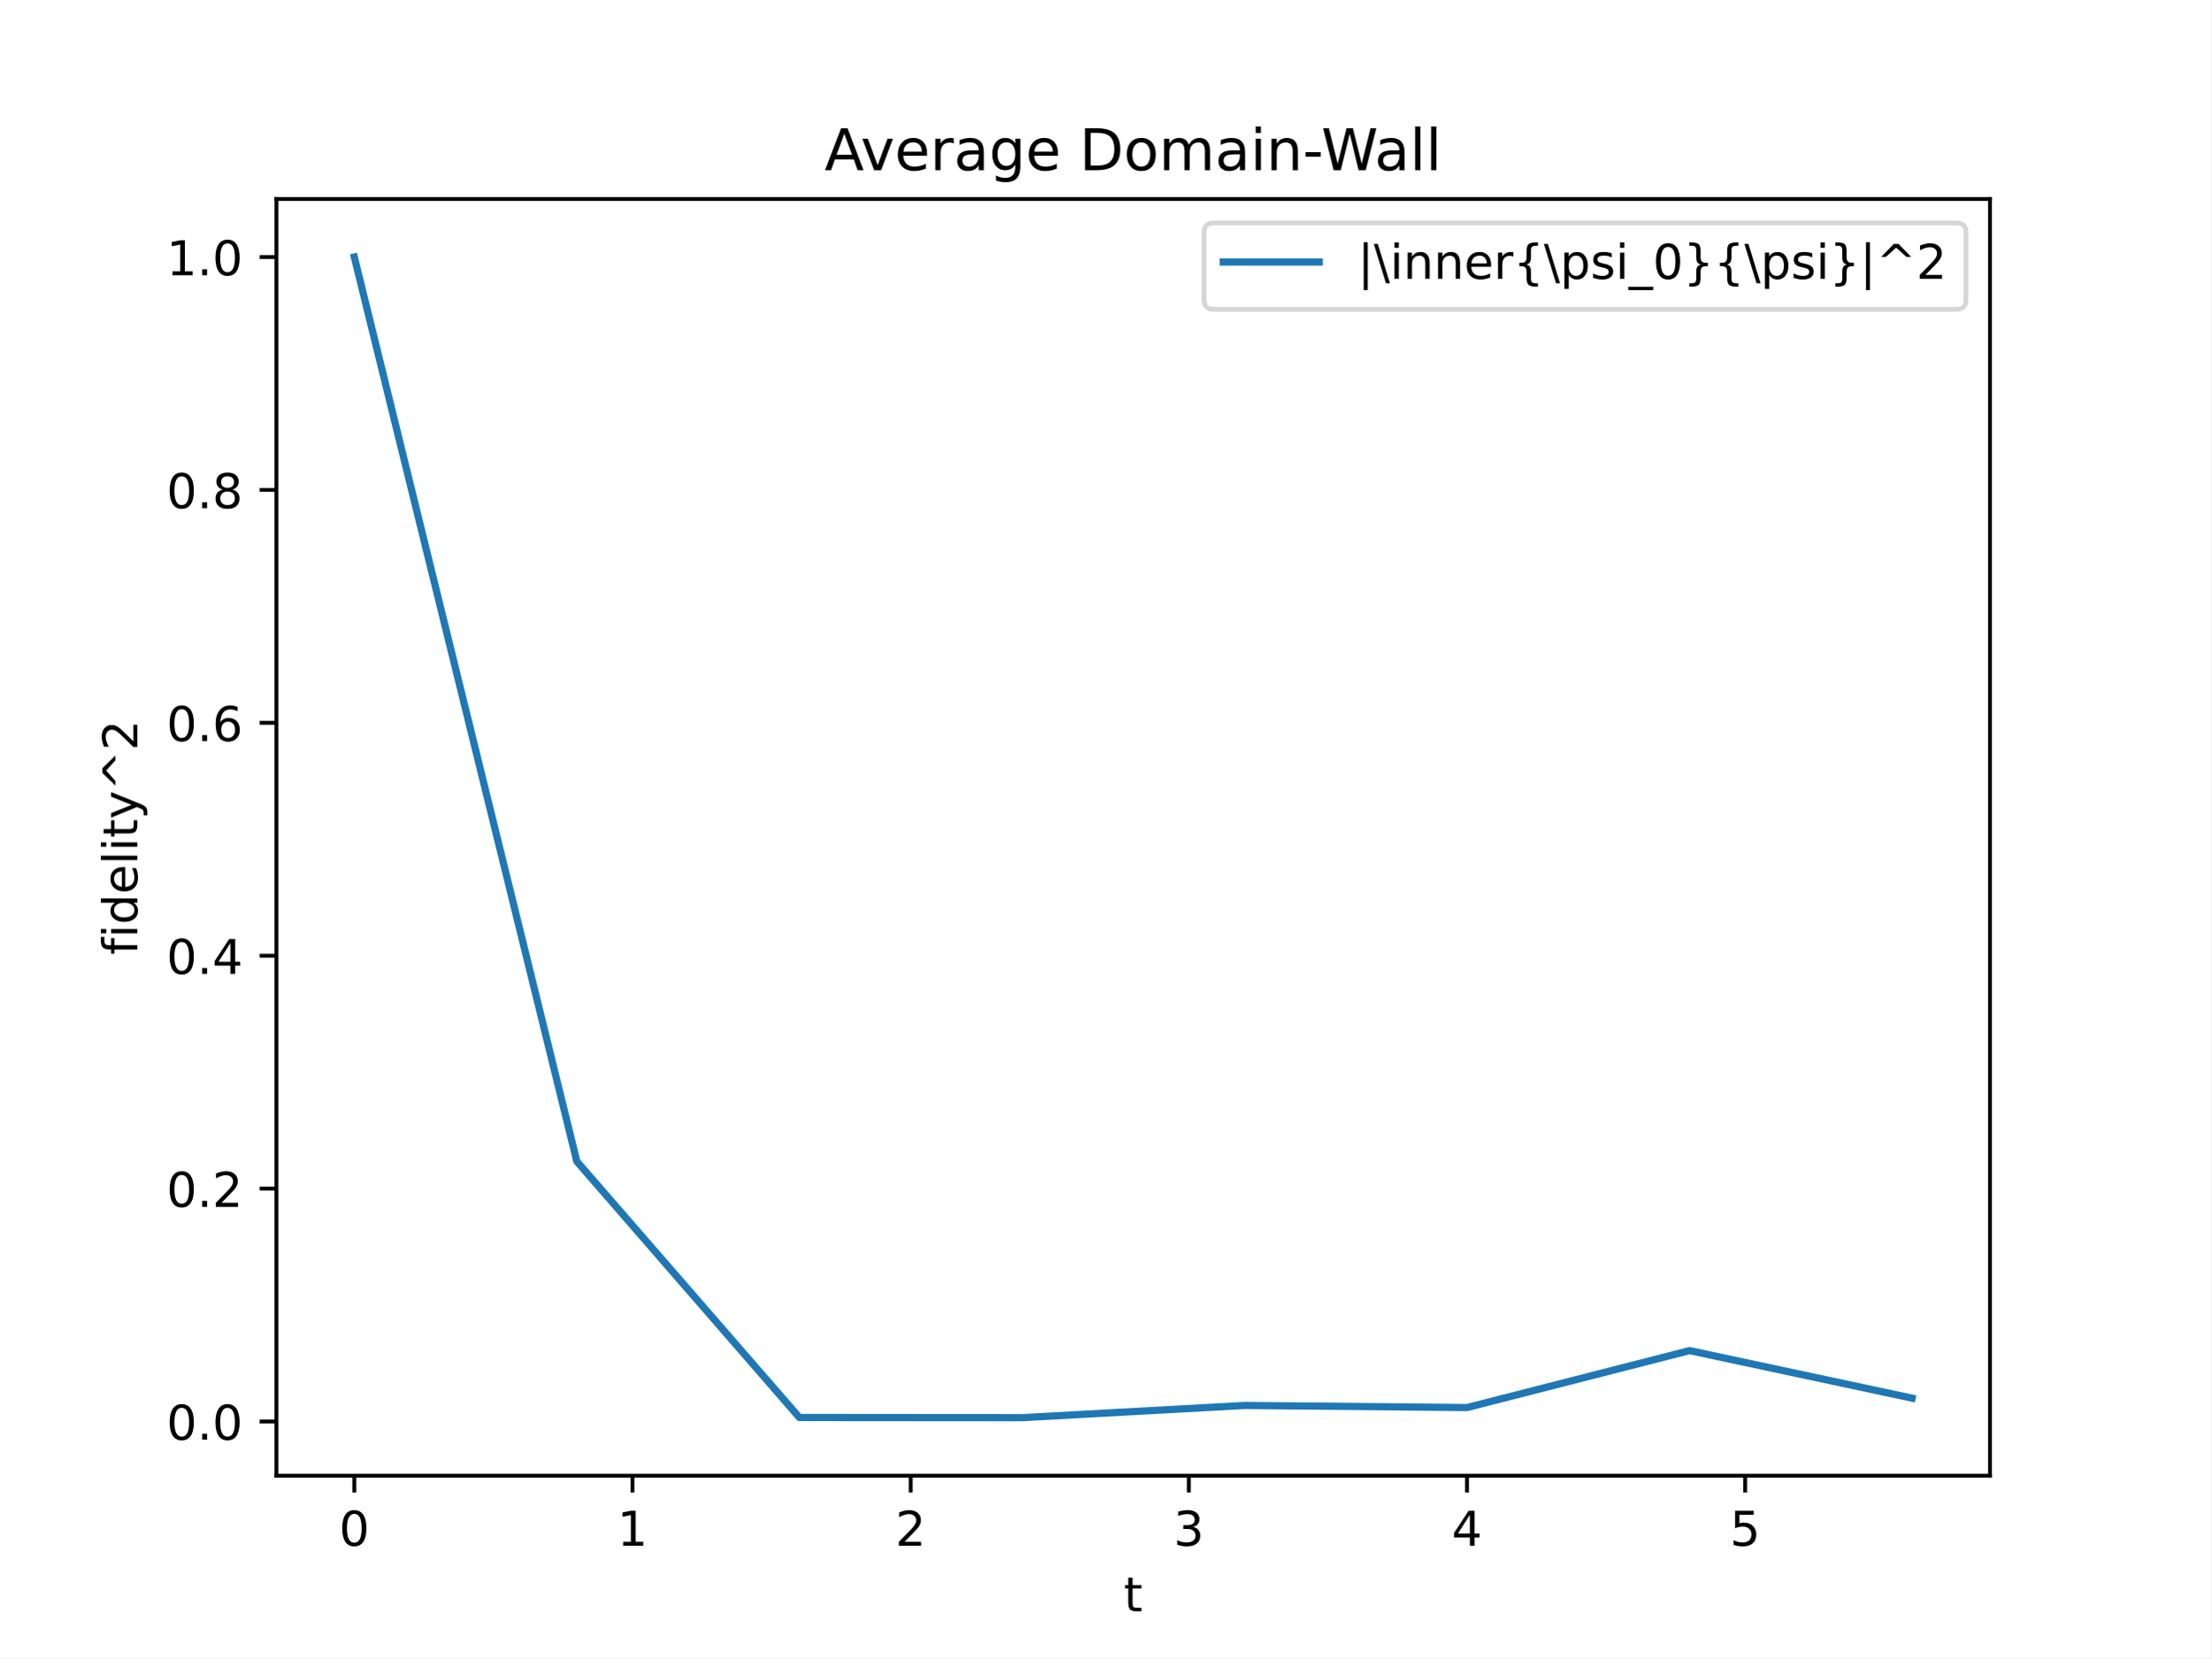
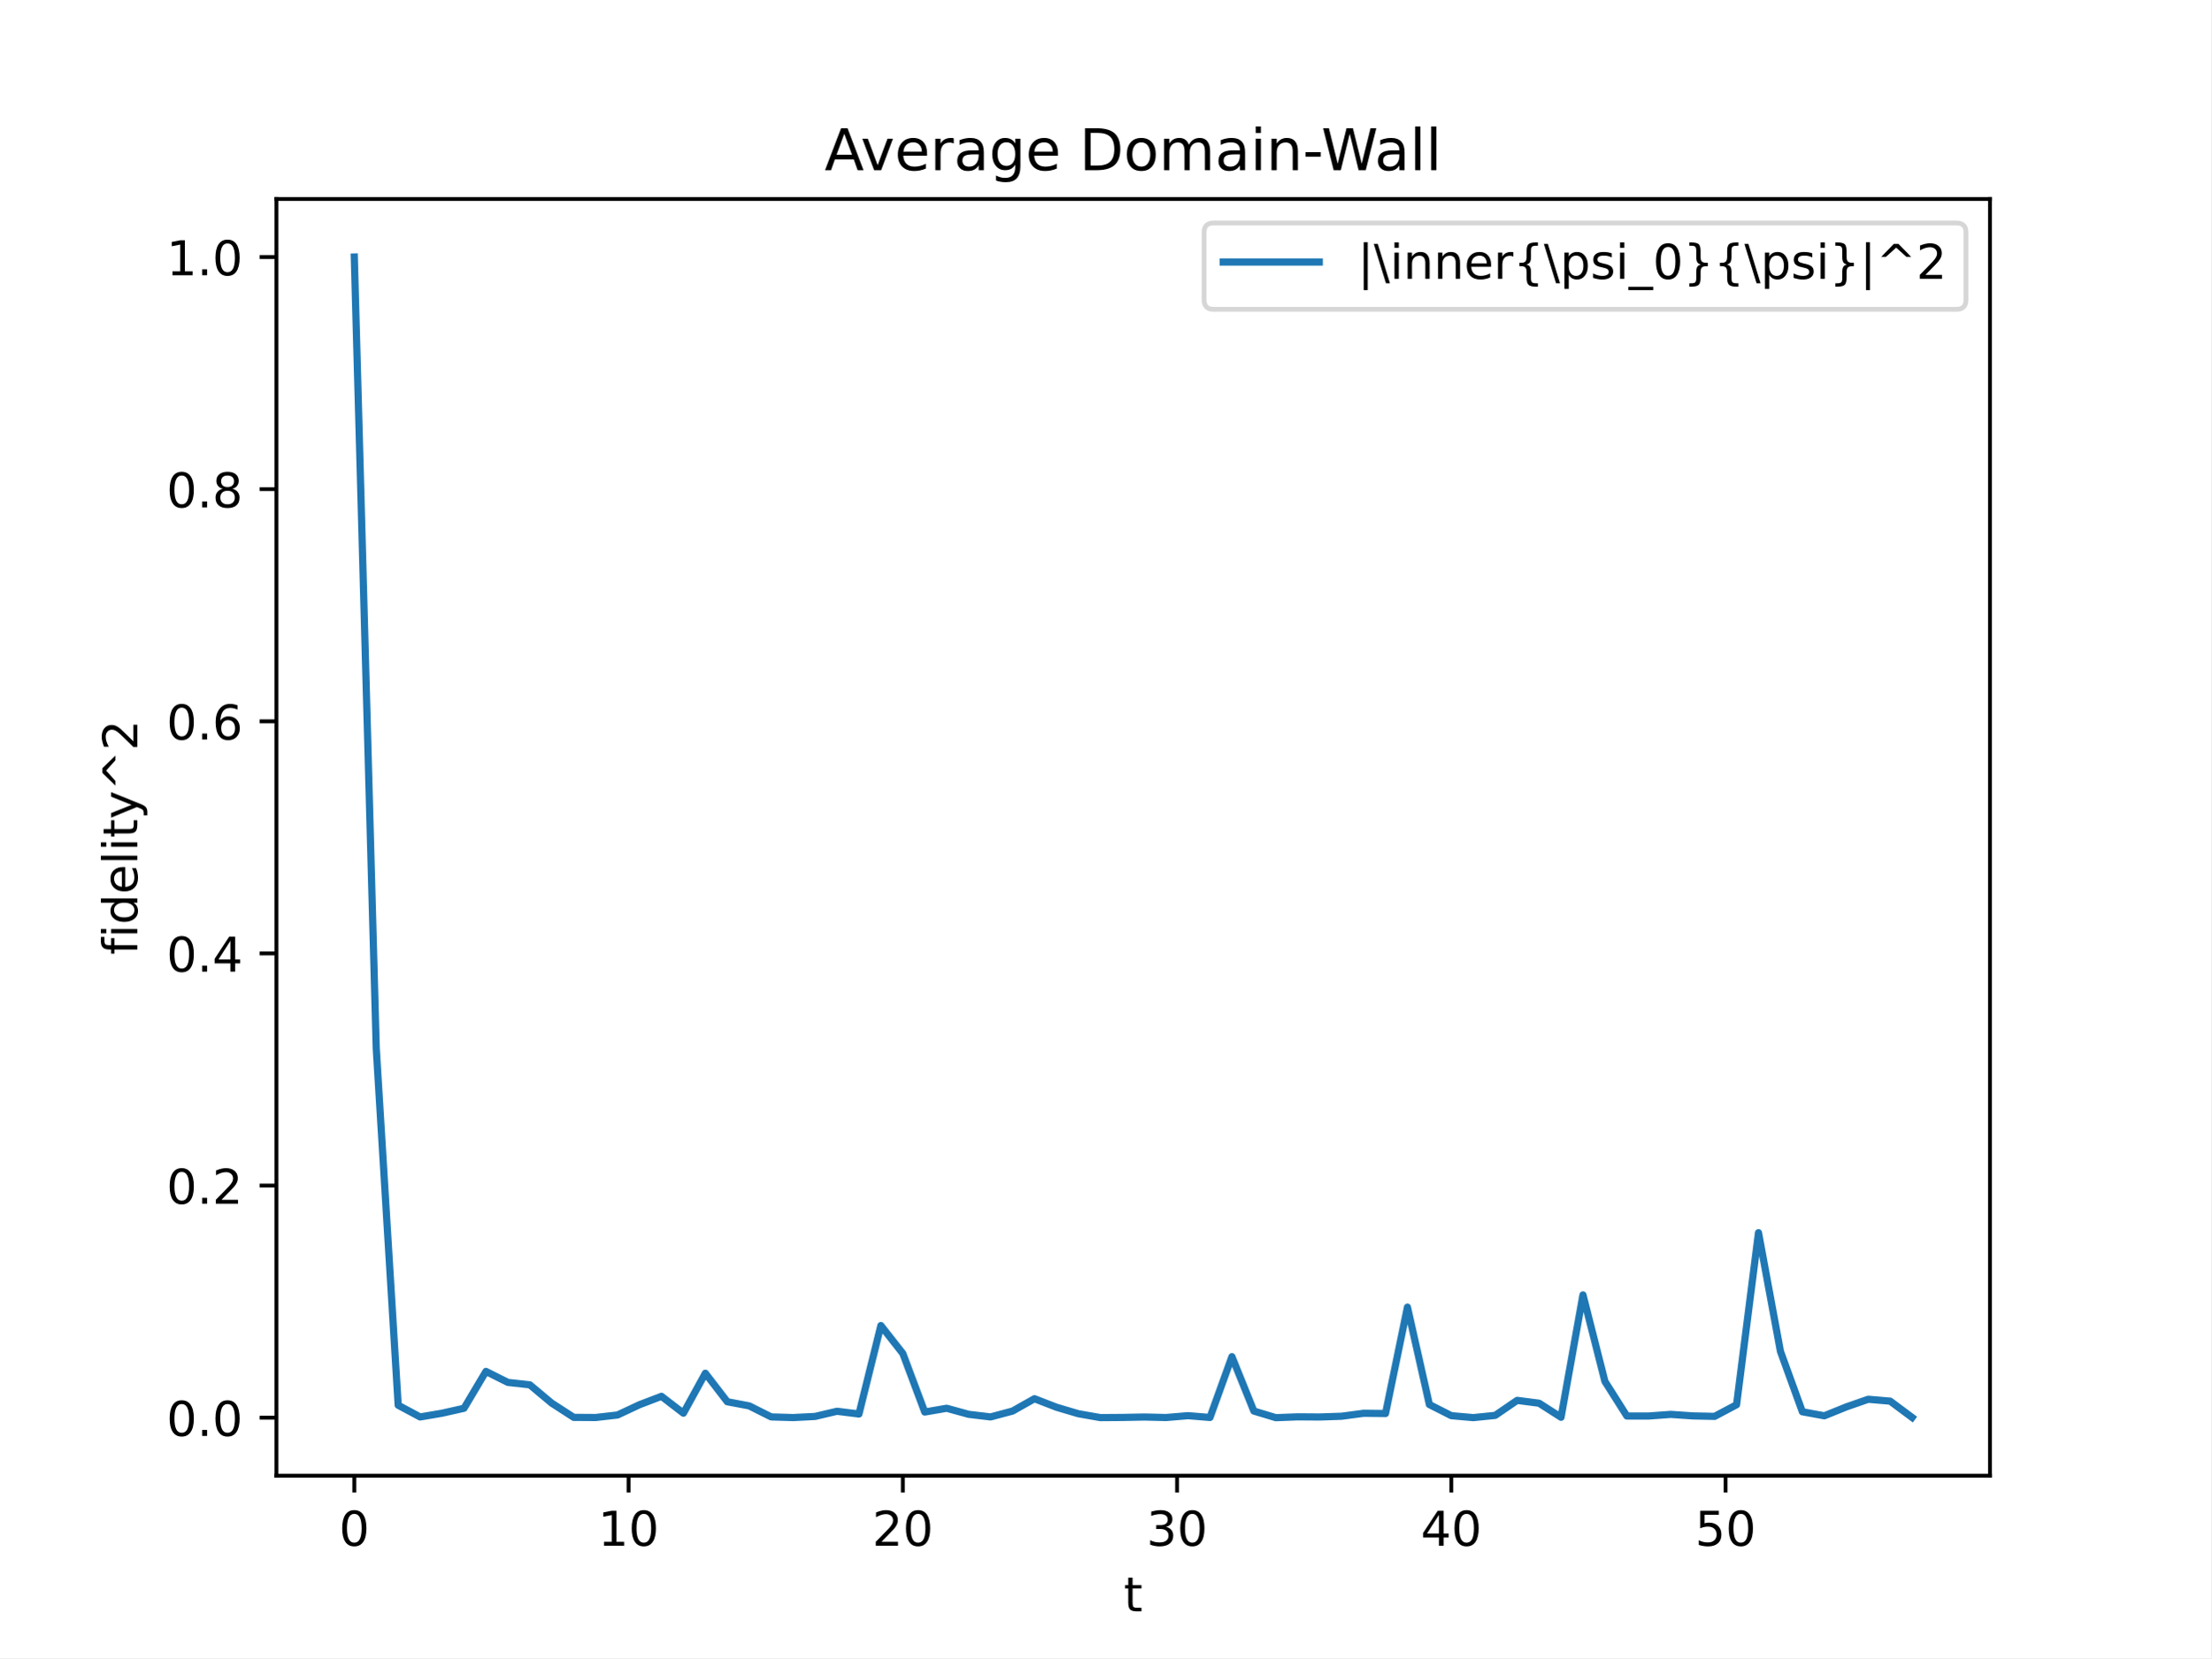
<svg xmlns="http://www.w3.org/2000/svg" xmlns:xlink="http://www.w3.org/1999/xlink" width="460.8pt" height="345.6pt" viewBox="0 0 460.8 345.6" version="1.1">
  <defs>
    <style type="text/css">*{stroke-linejoin: round; stroke-linecap: butt}</style>
  </defs>
  <g id="figure_1">
    <g id="patch_1">
      <path d="M 0 345.6  L 460.8 345.6  L 460.8 0  L 0 0  z " style="fill: #ffffff" />
    </g>
    <g id="axes_1">
      <g id="patch_2">
        <path d="M 57.6 307.584  L 414.72 307.584  L 414.72 41.472  L 57.6 41.472  z " style="fill: #ffffff" />
      </g>
      <g id="matplotlib.axis_1">
        <g id="xtick_1">
          <g id="line2d_1">
            <defs>
-               <path id="m149ebcebcb" d="M 0 0  L 0 3.5  " style="stroke: #000000; stroke-width: 0.8" />
-             </defs>
-             <g>
-               <use xlink:href="#m149ebcebcb" x="73.833" y="307.584" style="stroke: #000000; stroke-width: 0.8" />
+               <path id="m9d09186826" d="M 0 0  L 0 3.5  " style="stroke: #000000; stroke-width: 0.8" />
+             </defs>
+             <g>
+               <use xlink:href="#m9d09186826" x="73.833" y="307.584" style="stroke: #000000; stroke-width: 0.8" />
            </g>
          </g>
          <g id="text_1">
            <g transform="translate(70.65148 322.1824) scale(0.1 -0.1)">
              <defs>
                <path id="DejaVuSans-30" d="M 2034 4250  Q 1547 4250 1301 3770  Q 1056 3291 1056 2328  Q 1056 1369 1301 889  Q 1547 409 2034 409  Q 2525 409 2770 889  Q 3016 1369 3016 2328  Q 3016 3291 2770 3770  Q 2525 4250 2034 4250  z M 2034 4750  Q 2819 4750 3233 4129  Q 3647 3509 3647 2328  Q 3647 1150 3233 529  Q 2819 -91 2034 -91  Q 1250 -91 836 529  Q 422 1150 422 2328  Q 422 3509 836 4129  Q 1250 4750 2034 4750  z " transform="scale(0.015625)" />
              </defs>
              <use xlink:href="#DejaVuSans-30" />
            </g>
          </g>
        </g>
        <g id="xtick_2">
          <g id="line2d_2">
            <g>
-               <use xlink:href="#m149ebcebcb" x="131.807" y="307.584" style="stroke: #000000; stroke-width: 0.8" />
+               <use xlink:href="#m9d09186826" x="130.99" y="307.584" style="stroke: #000000; stroke-width: 0.8" />
            </g>
          </g>
          <g id="text_2">
-             <g transform="translate(128.6255 322.1824) scale(0.1 -0.1)">
+             <g transform="translate(124.6277 322.1824) scale(0.1 -0.1)">
              <defs>
                <path id="DejaVuSans-31" d="M 794 531  L 1825 531  L 1825 4091  L 703 3866  L 703 4441  L 1819 4666  L 2450 4666  L 2450 531  L 3481 531  L 3481 0  L 794 0  L 794 531  z " transform="scale(0.015625)" />
              </defs>
              <use xlink:href="#DejaVuSans-31" />
+               <use xlink:href="#DejaVuSans-30" x="63.623" />
            </g>
          </g>
        </g>
        <g id="xtick_3">
          <g id="line2d_3">
            <g>
-               <use xlink:href="#m149ebcebcb" x="189.781" y="307.584" style="stroke: #000000; stroke-width: 0.8" />
+               <use xlink:href="#m9d09186826" x="188.148" y="307.584" style="stroke: #000000; stroke-width: 0.8" />
            </g>
          </g>
          <g id="text_3">
-             <g transform="translate(186.5995 322.1824) scale(0.1 -0.1)">
+             <g transform="translate(181.7852 322.1824) scale(0.1 -0.1)">
              <defs>
                <path id="DejaVuSans-32" d="M 1228 531  L 3431 531  L 3431 0  L 469 0  L 469 531  Q 828 903 1448 1529  Q 2069 2156 2228 2338  Q 2531 2678 2651 2914  Q 2772 3150 2772 3378  Q 2772 3750 2511 3984  Q 2250 4219 1831 4219  Q 1534 4219 1204 4116  Q 875 4013 500 3803  L 500 4441  Q 881 4594 1212 4672  Q 1544 4750 1819 4750  Q 2544 4750 2975 4387  Q 3406 4025 3406 3419  Q 3406 3131 3298 2873  Q 3191 2616 2906 2266  Q 2828 2175 2409 1742  Q 1991 1309 1228 531  z " transform="scale(0.015625)" />
              </defs>
              <use xlink:href="#DejaVuSans-32" />
+               <use xlink:href="#DejaVuSans-30" x="63.623" />
            </g>
          </g>
        </g>
        <g id="xtick_4">
          <g id="line2d_4">
            <g>
-               <use xlink:href="#m149ebcebcb" x="247.755" y="307.584" style="stroke: #000000; stroke-width: 0.8" />
+               <use xlink:href="#m9d09186826" x="245.305" y="307.584" style="stroke: #000000; stroke-width: 0.8" />
            </g>
          </g>
          <g id="text_4">
-             <g transform="translate(244.5736 322.1824) scale(0.1 -0.1)">
+             <g transform="translate(238.9427 322.1824) scale(0.1 -0.1)">
              <defs>
                <path id="DejaVuSans-33" d="M 2597 2516  Q 3050 2419 3304 2112  Q 3559 1806 3559 1356  Q 3559 666 3084 287  Q 2609 -91 1734 -91  Q 1441 -91 1130 -33  Q 819 25 488 141  L 488 750  Q 750 597 1062 519  Q 1375 441 1716 441  Q 2309 441 2620 675  Q 2931 909 2931 1356  Q 2931 1769 2642 2001  Q 2353 2234 1838 2234  L 1294 2234  L 1294 2753  L 1863 2753  Q 2328 2753 2575 2939  Q 2822 3125 2822 3475  Q 2822 3834 2567 4026  Q 2313 4219 1838 4219  Q 1578 4219 1281 4162  Q 984 4106 628 3988  L 628 4550  Q 988 4650 1302 4700  Q 1616 4750 1894 4750  Q 2613 4750 3031 4423  Q 3450 4097 3450 3541  Q 3450 3153 3228 2886  Q 3006 2619 2597 2516  z " transform="scale(0.015625)" />
              </defs>
              <use xlink:href="#DejaVuSans-33" />
+               <use xlink:href="#DejaVuSans-30" x="63.623" />
            </g>
          </g>
        </g>
        <g id="xtick_5">
          <g id="line2d_5">
            <g>
-               <use xlink:href="#m149ebcebcb" x="305.729" y="307.584" style="stroke: #000000; stroke-width: 0.8" />
+               <use xlink:href="#m9d09186826" x="302.463" y="307.584" style="stroke: #000000; stroke-width: 0.8" />
            </g>
          </g>
          <g id="text_5">
-             <g transform="translate(302.5476 322.1824) scale(0.1 -0.1)">
+             <g transform="translate(296.1002 322.1824) scale(0.1 -0.1)">
              <defs>
                <path id="DejaVuSans-34" d="M 2419 4116  L 825 1625  L 2419 1625  L 2419 4116  z M 2253 4666  L 3047 4666  L 3047 1625  L 3713 1625  L 3713 1100  L 3047 1100  L 3047 0  L 2419 0  L 2419 1100  L 313 1100  L 313 1709  L 2253 4666  z " transform="scale(0.015625)" />
              </defs>
              <use xlink:href="#DejaVuSans-34" />
+               <use xlink:href="#DejaVuSans-30" x="63.623" />
            </g>
          </g>
        </g>
        <g id="xtick_6">
          <g id="line2d_6">
            <g>
-               <use xlink:href="#m149ebcebcb" x="363.703" y="307.584" style="stroke: #000000; stroke-width: 0.8" />
+               <use xlink:href="#m9d09186826" x="359.62" y="307.584" style="stroke: #000000; stroke-width: 0.8" />
            </g>
          </g>
          <g id="text_6">
-             <g transform="translate(360.5216 322.1824) scale(0.1 -0.1)">
+             <g transform="translate(353.2577 322.1824) scale(0.1 -0.1)">
              <defs>
                <path id="DejaVuSans-35" d="M 691 4666  L 3169 4666  L 3169 4134  L 1269 4134  L 1269 2991  Q 1406 3038 1543 3061  Q 1681 3084 1819 3084  Q 2600 3084 3056 2656  Q 3513 2228 3513 1497  Q 3513 744 3044 326  Q 2575 -91 1722 -91  Q 1428 -91 1123 -41  Q 819 9 494 109  L 494 744  Q 775 591 1075 516  Q 1375 441 1709 441  Q 2250 441 2565 725  Q 2881 1009 2881 1497  Q 2881 1984 2565 2268  Q 2250 2553 1709 2553  Q 1456 2553 1204 2497  Q 953 2441 691 2322  L 691 4666  z " transform="scale(0.015625)" />
              </defs>
              <use xlink:href="#DejaVuSans-35" />
+               <use xlink:href="#DejaVuSans-30" x="63.623" />
            </g>
          </g>
        </g>
        <g id="text_7">
          <g transform="translate(234.1998 335.8606) scale(0.1 -0.1)">
            <defs>
              <path id="DejaVuSans-74" d="M 1172 4494  L 1172 3500  L 2356 3500  L 2356 3053  L 1172 3053  L 1172 1153  Q 1172 725 1289 603  Q 1406 481 1766 481  L 2356 481  L 2356 0  L 1766 0  Q 1100 0 847 248  Q 594 497 594 1153  L 594 3053  L 172 3053  L 172 3500  L 594 3500  L 594 4494  L 1172 4494  z " transform="scale(0.015625)" />
            </defs>
            <use xlink:href="#DejaVuSans-74" />
          </g>
        </g>
      </g>
      <g id="matplotlib.axis_2">
        <g id="ytick_1">
          <g id="line2d_7">
            <defs>
-               <path id="mae780afd58" d="M 0 0  L -3.5 0  " style="stroke: #000000; stroke-width: 0.8" />
-             </defs>
-             <g>
-               <use xlink:href="#mae780afd58" x="57.6" y="296.288" style="stroke: #000000; stroke-width: 0.8" />
+               <path id="mce05350d0e" d="M 0 0  L -3.5 0  " style="stroke: #000000; stroke-width: 0.8" />
+             </defs>
+             <g>
+               <use xlink:href="#mce05350d0e" x="57.6" y="295.489" style="stroke: #000000; stroke-width: 0.8" />
            </g>
          </g>
          <g id="text_8">
-             <g transform="translate(34.69687 300.0868) scale(0.1 -0.1)">
+             <g transform="translate(34.69687 299.2887) scale(0.1 -0.1)">
              <defs>
                <path id="DejaVuSans-2e" d="M 684 794  L 1344 794  L 1344 0  L 684 0  L 684 794  z " transform="scale(0.015625)" />
              </defs>
              <use xlink:href="#DejaVuSans-30" />
              <use xlink:href="#DejaVuSans-2e" x="63.623" />
              <use xlink:href="#DejaVuSans-30" x="95.41" />
            </g>
          </g>
        </g>
        <g id="ytick_2">
          <g id="line2d_8">
            <g>
-               <use xlink:href="#mae780afd58" x="57.6" y="247.744" style="stroke: #000000; stroke-width: 0.8" />
+               <use xlink:href="#mce05350d0e" x="57.6" y="247.105" style="stroke: #000000; stroke-width: 0.8" />
            </g>
          </g>
          <g id="text_9">
-             <g transform="translate(34.69687 251.5429) scale(0.1 -0.1)">
+             <g transform="translate(34.69687 250.9044) scale(0.1 -0.1)">
              <use xlink:href="#DejaVuSans-30" />
              <use xlink:href="#DejaVuSans-2e" x="63.623" />
              <use xlink:href="#DejaVuSans-32" x="95.41" />
            </g>
          </g>
        </g>
        <g id="ytick_3">
          <g id="line2d_9">
            <g>
-               <use xlink:href="#mae780afd58" x="57.6" y="199.2" style="stroke: #000000; stroke-width: 0.8" />
+               <use xlink:href="#mce05350d0e" x="57.6" y="198.721" style="stroke: #000000; stroke-width: 0.8" />
            </g>
          </g>
          <g id="text_10">
-             <g transform="translate(34.69687 202.999) scale(0.1 -0.1)">
+             <g transform="translate(34.69687 202.5201) scale(0.1 -0.1)">
              <use xlink:href="#DejaVuSans-30" />
              <use xlink:href="#DejaVuSans-2e" x="63.623" />
              <use xlink:href="#DejaVuSans-34" x="95.41" />
            </g>
          </g>
        </g>
        <g id="ytick_4">
          <g id="line2d_10">
            <g>
-               <use xlink:href="#mae780afd58" x="57.6" y="150.656" style="stroke: #000000; stroke-width: 0.8" />
+               <use xlink:href="#mce05350d0e" x="57.6" y="150.337" style="stroke: #000000; stroke-width: 0.8" />
            </g>
          </g>
          <g id="text_11">
-             <g transform="translate(34.69687 154.455) scale(0.1 -0.1)">
+             <g transform="translate(34.69687 154.1358) scale(0.1 -0.1)">
              <defs>
                <path id="DejaVuSans-36" d="M 2113 2584  Q 1688 2584 1439 2293  Q 1191 2003 1191 1497  Q 1191 994 1439 701  Q 1688 409 2113 409  Q 2538 409 2786 701  Q 3034 994 3034 1497  Q 3034 2003 2786 2293  Q 2538 2584 2113 2584  z M 3366 4563  L 3366 3988  Q 3128 4100 2886 4159  Q 2644 4219 2406 4219  Q 1781 4219 1451 3797  Q 1122 3375 1075 2522  Q 1259 2794 1537 2939  Q 1816 3084 2150 3084  Q 2853 3084 3261 2657  Q 3669 2231 3669 1497  Q 3669 778 3244 343  Q 2819 -91 2113 -91  Q 1303 -91 875 529  Q 447 1150 447 2328  Q 447 3434 972 4092  Q 1497 4750 2381 4750  Q 2619 4750 2861 4703  Q 3103 4656 3366 4563  z " transform="scale(0.015625)" />
              </defs>
              <use xlink:href="#DejaVuSans-30" />
              <use xlink:href="#DejaVuSans-2e" x="63.623" />
              <use xlink:href="#DejaVuSans-36" x="95.41" />
            </g>
          </g>
        </g>
        <g id="ytick_5">
          <g id="line2d_11">
            <g>
-               <use xlink:href="#mae780afd58" x="57.6" y="102.112" style="stroke: #000000; stroke-width: 0.8" />
+               <use xlink:href="#mce05350d0e" x="57.6" y="101.952" style="stroke: #000000; stroke-width: 0.8" />
            </g>
          </g>
          <g id="text_12">
-             <g transform="translate(34.69687 105.9111) scale(0.1 -0.1)">
+             <g transform="translate(34.69687 105.7515) scale(0.1 -0.1)">
              <defs>
                <path id="DejaVuSans-38" d="M 2034 2216  Q 1584 2216 1326 1975  Q 1069 1734 1069 1313  Q 1069 891 1326 650  Q 1584 409 2034 409  Q 2484 409 2743 651  Q 3003 894 3003 1313  Q 3003 1734 2745 1975  Q 2488 2216 2034 2216  z M 1403 2484  Q 997 2584 770 2862  Q 544 3141 544 3541  Q 544 4100 942 4425  Q 1341 4750 2034 4750  Q 2731 4750 3128 4425  Q 3525 4100 3525 3541  Q 3525 3141 3298 2862  Q 3072 2584 2669 2484  Q 3125 2378 3379 2068  Q 3634 1759 3634 1313  Q 3634 634 3220 271  Q 2806 -91 2034 -91  Q 1263 -91 848 271  Q 434 634 434 1313  Q 434 1759 690 2068  Q 947 2378 1403 2484  z M 1172 3481  Q 1172 3119 1398 2916  Q 1625 2713 2034 2713  Q 2441 2713 2670 2916  Q 2900 3119 2900 3481  Q 2900 3844 2670 4047  Q 2441 4250 2034 4250  Q 1625 4250 1398 4047  Q 1172 3844 1172 3481  z " transform="scale(0.015625)" />
              </defs>
              <use xlink:href="#DejaVuSans-30" />
              <use xlink:href="#DejaVuSans-2e" x="63.623" />
              <use xlink:href="#DejaVuSans-38" x="95.41" />
            </g>
          </g>
        </g>
        <g id="ytick_6">
          <g id="line2d_12">
            <g>
-               <use xlink:href="#mae780afd58" x="57.6" y="53.568" style="stroke: #000000; stroke-width: 0.8" />
+               <use xlink:href="#mce05350d0e" x="57.6" y="53.568" style="stroke: #000000; stroke-width: 0.8" />
            </g>
          </g>
          <g id="text_13">
            <g transform="translate(34.69687 57.36722) scale(0.1 -0.1)">
              <use xlink:href="#DejaVuSans-31" />
              <use xlink:href="#DejaVuSans-2e" x="63.623" />
              <use xlink:href="#DejaVuSans-30" x="95.41" />
            </g>
          </g>
        </g>
        <g id="text_14">
          <g transform="translate(28.61719 198.9967) rotate(-90) scale(0.1 -0.1)">
            <defs>
              <path id="DejaVuSans-66" d="M 2375 4863  L 2375 4384  L 1825 4384  Q 1516 4384 1395 4259  Q 1275 4134 1275 3809  L 1275 3500  L 2222 3500  L 2222 3053  L 1275 3053  L 1275 0  L 697 0  L 697 3053  L 147 3053  L 147 3500  L 697 3500  L 697 3744  Q 697 4328 969 4595  Q 1241 4863 1831 4863  L 2375 4863  z " transform="scale(0.015625)" />
              <path id="DejaVuSans-69" d="M 603 3500  L 1178 3500  L 1178 0  L 603 0  L 603 3500  z M 603 4863  L 1178 4863  L 1178 4134  L 603 4134  L 603 4863  z " transform="scale(0.015625)" />
              <path id="DejaVuSans-64" d="M 2906 2969  L 2906 4863  L 3481 4863  L 3481 0  L 2906 0  L 2906 525  Q 2725 213 2448 61  Q 2172 -91 1784 -91  Q 1150 -91 751 415  Q 353 922 353 1747  Q 353 2572 751 3078  Q 1150 3584 1784 3584  Q 2172 3584 2448 3432  Q 2725 3281 2906 2969  z M 947 1747  Q 947 1113 1208 752  Q 1469 391 1925 391  Q 2381 391 2643 752  Q 2906 1113 2906 1747  Q 2906 2381 2643 2742  Q 2381 3103 1925 3103  Q 1469 3103 1208 2742  Q 947 2381 947 1747  z " transform="scale(0.015625)" />
              <path id="DejaVuSans-65" d="M 3597 1894  L 3597 1613  L 953 1613  Q 991 1019 1311 708  Q 1631 397 2203 397  Q 2534 397 2845 478  Q 3156 559 3463 722  L 3463 178  Q 3153 47 2828 -22  Q 2503 -91 2169 -91  Q 1331 -91 842 396  Q 353 884 353 1716  Q 353 2575 817 3079  Q 1281 3584 2069 3584  Q 2775 3584 3186 3129  Q 3597 2675 3597 1894  z M 3022 2063  Q 3016 2534 2758 2815  Q 2500 3097 2075 3097  Q 1594 3097 1305 2825  Q 1016 2553 972 2059  L 3022 2063  z " transform="scale(0.015625)" />
              <path id="DejaVuSans-6c" d="M 603 4863  L 1178 4863  L 1178 0  L 603 0  L 603 4863  z " transform="scale(0.015625)" />
              <path id="DejaVuSans-79" d="M 2059 -325  Q 1816 -950 1584 -1140  Q 1353 -1331 966 -1331  L 506 -1331  L 506 -850  L 844 -850  Q 1081 -850 1212 -737  Q 1344 -625 1503 -206  L 1606 56  L 191 3500  L 800 3500  L 1894 763  L 2988 3500  L 3597 3500  L 2059 -325  z " transform="scale(0.015625)" />
              <path id="DejaVuSans-5e" d="M 2988 4666  L 4684 2925  L 4056 2925  L 2681 4159  L 1306 2925  L 678 2925  L 2375 4666  L 2988 4666  z " transform="scale(0.015625)" />
            </defs>
            <use xlink:href="#DejaVuSans-66" />
            <use xlink:href="#DejaVuSans-69" x="35.205" />
            <use xlink:href="#DejaVuSans-64" x="62.988" />
            <use xlink:href="#DejaVuSans-65" x="126.465" />
            <use xlink:href="#DejaVuSans-6c" x="187.988" />
            <use xlink:href="#DejaVuSans-69" x="215.771" />
            <use xlink:href="#DejaVuSans-74" x="243.555" />
            <use xlink:href="#DejaVuSans-79" x="282.764" />
            <use xlink:href="#DejaVuSans-5e" x="341.943" />
            <use xlink:href="#DejaVuSans-32" x="425.732" />
          </g>
        </g>
      </g>
      <g id="line2d_13">
-         <path d="M 73.833 53.568  L 120.212 242.078  L 166.591 295.451  L 212.97 295.488  L 259.35 292.945  L 305.729 293.38  L 352.108 281.509  L 398.487 291.424  " clip-path="url(#p1aa7ed4668)" style="fill: none; stroke: #1f77b4; stroke-width: 1.5; stroke-linecap: square" />
+         <path d="M 73.833 53.568  L 78.405 218.504  L 82.978 292.89  L 87.551 295.339  L 92.123 294.56  L 96.696 293.527  L 101.268 285.846  L 105.841 288.139  L 110.414 288.642  L 114.986 292.464  L 119.559 295.422  L 124.131 295.452  L 128.704 294.927  L 133.277 292.784  L 137.849 291.039  L 142.422 294.553  L 146.994 286.227  L 151.567 292.167  L 156.14 293.034  L 160.712 295.328  L 165.285 295.465  L 169.857 295.231  L 174.43 294.153  L 179.003 294.726  L 183.575 276.286  L 188.148 282.104  L 192.72 294.315  L 197.293 293.524  L 201.866 294.789  L 206.438 295.333  L 211.011 294.116  L 215.583 291.535  L 220.156 293.308  L 224.729 294.665  L 229.301 295.472  L 233.874 295.441  L 238.446 295.348  L 243.019 295.456  L 247.591 295.071  L 252.164 295.446  L 256.737 282.774  L 261.309 294.11  L 265.882 295.488  L 270.454 295.312  L 275.027 295.345  L 279.6 295.188  L 284.172 294.575  L 288.745 294.627  L 293.317 272.455  L 297.89 292.755  L 302.463 295.072  L 307.035 295.477  L 311.608 295.01  L 316.18 291.88  L 320.753 292.476  L 325.326 295.404  L 329.898 269.9  L 334.471 287.924  L 339.043 295.141  L 343.616 295.142  L 348.189 294.801  L 352.761 295.119  L 357.334 295.219  L 361.906 292.789  L 366.479 256.938  L 371.052 281.664  L 375.624 294.262  L 380.197 295.099  L 384.769 293.249  L 389.342 291.652  L 393.915 292.043  L 398.487 295.444  " clip-path="url(#pe86043f6cf)" style="fill: none; stroke: #1f77b4; stroke-width: 1.5; stroke-linecap: square" />
      </g>
      <g id="patch_3">
        <path d="M 57.6 307.584  L 57.6 41.472  " style="fill: none; stroke: #000000; stroke-width: 0.8; stroke-linejoin: miter; stroke-linecap: square" />
      </g>
      <g id="patch_4">
        <path d="M 414.72 307.584  L 414.72 41.472  " style="fill: none; stroke: #000000; stroke-width: 0.8; stroke-linejoin: miter; stroke-linecap: square" />
      </g>
      <g id="patch_5">
        <path d="M 57.6 307.584  L 414.72 307.584  " style="fill: none; stroke: #000000; stroke-width: 0.8; stroke-linejoin: miter; stroke-linecap: square" />
      </g>
      <g id="patch_6">
        <path d="M 57.6 41.472  L 414.72 41.472  " style="fill: none; stroke: #000000; stroke-width: 0.8; stroke-linejoin: miter; stroke-linecap: square" />
      </g>
      <g id="text_15">
        <g transform="translate(171.8466 35.472) scale(0.12 -0.12)">
          <defs>
            <path id="DejaVuSans-41" d="M 2188 4044  L 1331 1722  L 3047 1722  L 2188 4044  z M 1831 4666  L 2547 4666  L 4325 0  L 3669 0  L 3244 1197  L 1141 1197  L 716 0  L 50 0  L 1831 4666  z " transform="scale(0.015625)" />
            <path id="DejaVuSans-76" d="M 191 3500  L 800 3500  L 1894 563  L 2988 3500  L 3597 3500  L 2284 0  L 1503 0  L 191 3500  z " transform="scale(0.015625)" />
            <path id="DejaVuSans-72" d="M 2631 2963  Q 2534 3019 2420 3045  Q 2306 3072 2169 3072  Q 1681 3072 1420 2755  Q 1159 2438 1159 1844  L 1159 0  L 581 0  L 581 3500  L 1159 3500  L 1159 2956  Q 1341 3275 1631 3429  Q 1922 3584 2338 3584  Q 2397 3584 2469 3576  Q 2541 3569 2628 3553  L 2631 2963  z " transform="scale(0.015625)" />
            <path id="DejaVuSans-61" d="M 2194 1759  Q 1497 1759 1228 1600  Q 959 1441 959 1056  Q 959 750 1161 570  Q 1363 391 1709 391  Q 2188 391 2477 730  Q 2766 1069 2766 1631  L 2766 1759  L 2194 1759  z M 3341 1997  L 3341 0  L 2766 0  L 2766 531  Q 2569 213 2275 61  Q 1981 -91 1556 -91  Q 1019 -91 701 211  Q 384 513 384 1019  Q 384 1609 779 1909  Q 1175 2209 1959 2209  L 2766 2209  L 2766 2266  Q 2766 2663 2505 2880  Q 2244 3097 1772 3097  Q 1472 3097 1187 3025  Q 903 2953 641 2809  L 641 3341  Q 956 3463 1253 3523  Q 1550 3584 1831 3584  Q 2591 3584 2966 3190  Q 3341 2797 3341 1997  z " transform="scale(0.015625)" />
            <path id="DejaVuSans-67" d="M 2906 1791  Q 2906 2416 2648 2759  Q 2391 3103 1925 3103  Q 1463 3103 1205 2759  Q 947 2416 947 1791  Q 947 1169 1205 825  Q 1463 481 1925 481  Q 2391 481 2648 825  Q 2906 1169 2906 1791  z M 3481 434  Q 3481 -459 3084 -895  Q 2688 -1331 1869 -1331  Q 1566 -1331 1297 -1286  Q 1028 -1241 775 -1147  L 775 -588  Q 1028 -725 1275 -790  Q 1522 -856 1778 -856  Q 2344 -856 2625 -561  Q 2906 -266 2906 331  L 2906 616  Q 2728 306 2450 153  Q 2172 0 1784 0  Q 1141 0 747 490  Q 353 981 353 1791  Q 353 2603 747 3093  Q 1141 3584 1784 3584  Q 2172 3584 2450 3431  Q 2728 3278 2906 2969  L 2906 3500  L 3481 3500  L 3481 434  z " transform="scale(0.015625)" />
            <path id="DejaVuSans-20" transform="scale(0.015625)" />
            <path id="DejaVuSans-44" d="M 1259 4147  L 1259 519  L 2022 519  Q 2988 519 3436 956  Q 3884 1394 3884 2338  Q 3884 3275 3436 3711  Q 2988 4147 2022 4147  L 1259 4147  z M 628 4666  L 1925 4666  Q 3281 4666 3915 4102  Q 4550 3538 4550 2338  Q 4550 1131 3912 565  Q 3275 0 1925 0  L 628 0  L 628 4666  z " transform="scale(0.015625)" />
            <path id="DejaVuSans-6f" d="M 1959 3097  Q 1497 3097 1228 2736  Q 959 2375 959 1747  Q 959 1119 1226 758  Q 1494 397 1959 397  Q 2419 397 2687 759  Q 2956 1122 2956 1747  Q 2956 2369 2687 2733  Q 2419 3097 1959 3097  z M 1959 3584  Q 2709 3584 3137 3096  Q 3566 2609 3566 1747  Q 3566 888 3137 398  Q 2709 -91 1959 -91  Q 1206 -91 779 398  Q 353 888 353 1747  Q 353 2609 779 3096  Q 1206 3584 1959 3584  z " transform="scale(0.015625)" />
            <path id="DejaVuSans-6d" d="M 3328 2828  Q 3544 3216 3844 3400  Q 4144 3584 4550 3584  Q 5097 3584 5394 3201  Q 5691 2819 5691 2113  L 5691 0  L 5113 0  L 5113 2094  Q 5113 2597 4934 2840  Q 4756 3084 4391 3084  Q 3944 3084 3684 2787  Q 3425 2491 3425 1978  L 3425 0  L 2847 0  L 2847 2094  Q 2847 2600 2669 2842  Q 2491 3084 2119 3084  Q 1678 3084 1418 2786  Q 1159 2488 1159 1978  L 1159 0  L 581 0  L 581 3500  L 1159 3500  L 1159 2956  Q 1356 3278 1631 3431  Q 1906 3584 2284 3584  Q 2666 3584 2933 3390  Q 3200 3197 3328 2828  z " transform="scale(0.015625)" />
            <path id="DejaVuSans-6e" d="M 3513 2113  L 3513 0  L 2938 0  L 2938 2094  Q 2938 2591 2744 2837  Q 2550 3084 2163 3084  Q 1697 3084 1428 2787  Q 1159 2491 1159 1978  L 1159 0  L 581 0  L 581 3500  L 1159 3500  L 1159 2956  Q 1366 3272 1645 3428  Q 1925 3584 2291 3584  Q 2894 3584 3203 3211  Q 3513 2838 3513 2113  z " transform="scale(0.015625)" />
            <path id="DejaVuSans-2d" d="M 313 2009  L 1997 2009  L 1997 1497  L 313 1497  L 313 2009  z " transform="scale(0.015625)" />
            <path id="DejaVuSans-57" d="M 213 4666  L 850 4666  L 1831 722  L 2809 4666  L 3519 4666  L 4500 722  L 5478 4666  L 6119 4666  L 4947 0  L 4153 0  L 3169 4050  L 2175 0  L 1381 0  L 213 4666  z " transform="scale(0.015625)" />
          </defs>
          <use xlink:href="#DejaVuSans-41" />
          <use xlink:href="#DejaVuSans-76" x="62.533" />
          <use xlink:href="#DejaVuSans-65" x="121.713" />
          <use xlink:href="#DejaVuSans-72" x="183.236" />
          <use xlink:href="#DejaVuSans-61" x="224.35" />
          <use xlink:href="#DejaVuSans-67" x="285.629" />
          <use xlink:href="#DejaVuSans-65" x="349.105" />
          <use xlink:href="#DejaVuSans-20" x="410.629" />
          <use xlink:href="#DejaVuSans-44" x="442.416" />
          <use xlink:href="#DejaVuSans-6f" x="519.418" />
          <use xlink:href="#DejaVuSans-6d" x="580.6" />
          <use xlink:href="#DejaVuSans-61" x="678.012" />
          <use xlink:href="#DejaVuSans-69" x="739.291" />
          <use xlink:href="#DejaVuSans-6e" x="767.074" />
          <use xlink:href="#DejaVuSans-2d" x="830.453" />
          <use xlink:href="#DejaVuSans-57" x="862.537" />
          <use xlink:href="#DejaVuSans-61" x="955.039" />
          <use xlink:href="#DejaVuSans-6c" x="1016.318" />
          <use xlink:href="#DejaVuSans-6c" x="1044.102" />
        </g>
      </g>
      <g id="legend_1">
        <g id="patch_7">
          <path d="M 252.933 64.472  L 407.72 64.472  Q 409.72 64.472 409.72 62.472  L 409.72 48.472  Q 409.72 46.472 407.72 46.472  L 252.933 46.472  Q 250.933 46.472 250.933 48.472  L 250.933 62.472  Q 250.933 64.472 252.933 64.472  z " style="fill: #ffffff; opacity: 0.8; stroke: #cccccc; stroke-linejoin: miter" />
        </g>
        <g id="line2d_14">
          <path d="M 254.933 54.614  L 264.933 54.614  L 274.933 54.614  " style="fill: none; stroke: #1f77b4; stroke-width: 1.5; stroke-linecap: square" />
        </g>
        <g id="text_16">
          <g transform="translate(282.9325 58.11419) scale(0.1 -0.1)">
            <defs>
              <path id="DejaVuSans-7c" d="M 1344 4891  L 1344 -1509  L 813 -1509  L 813 4891  L 1344 4891  z " transform="scale(0.015625)" />
              <path id="DejaVuSans-5c" d="M 531 4666  L 2156 -594  L 1625 -594  L 0 4666  L 531 4666  z " transform="scale(0.015625)" />
              <path id="DejaVuSans-7b" d="M 3272 -594  L 3272 -1044  L 3078 -1044  Q 2300 -1044 2036 -812  Q 1772 -581 1772 109  L 1772 856  Q 1772 1328 1603 1509  Q 1434 1691 991 1691  L 800 1691  L 800 2138  L 991 2138  Q 1438 2138 1605 2317  Q 1772 2497 1772 2963  L 1772 3713  Q 1772 4403 2036 4633  Q 2300 4863 3078 4863  L 3272 4863  L 3272 4416  L 3059 4416  Q 2619 4416 2484 4278  Q 2350 4141 2350 3700  L 2350 2925  Q 2350 2434 2208 2212  Q 2066 1991 1722 1913  Q 2069 1828 2209 1606  Q 2350 1384 2350 897  L 2350 122  Q 2350 -319 2484 -456  Q 2619 -594 3059 -594  L 3272 -594  z " transform="scale(0.015625)" />
              <path id="DejaVuSans-70" d="M 1159 525  L 1159 -1331  L 581 -1331  L 581 3500  L 1159 3500  L 1159 2969  Q 1341 3281 1617 3432  Q 1894 3584 2278 3584  Q 2916 3584 3314 3078  Q 3713 2572 3713 1747  Q 3713 922 3314 415  Q 2916 -91 2278 -91  Q 1894 -91 1617 61  Q 1341 213 1159 525  z M 3116 1747  Q 3116 2381 2855 2742  Q 2594 3103 2138 3103  Q 1681 3103 1420 2742  Q 1159 2381 1159 1747  Q 1159 1113 1420 752  Q 1681 391 2138 391  Q 2594 391 2855 752  Q 3116 1113 3116 1747  z " transform="scale(0.015625)" />
              <path id="DejaVuSans-73" d="M 2834 3397  L 2834 2853  Q 2591 2978 2328 3040  Q 2066 3103 1784 3103  Q 1356 3103 1142 2972  Q 928 2841 928 2578  Q 928 2378 1081 2264  Q 1234 2150 1697 2047  L 1894 2003  Q 2506 1872 2764 1633  Q 3022 1394 3022 966  Q 3022 478 2636 193  Q 2250 -91 1575 -91  Q 1294 -91 989 -36  Q 684 19 347 128  L 347 722  Q 666 556 975 473  Q 1284 391 1588 391  Q 1994 391 2212 530  Q 2431 669 2431 922  Q 2431 1156 2273 1281  Q 2116 1406 1581 1522  L 1381 1569  Q 847 1681 609 1914  Q 372 2147 372 2553  Q 372 3047 722 3315  Q 1072 3584 1716 3584  Q 2034 3584 2315 3537  Q 2597 3491 2834 3397  z " transform="scale(0.015625)" />
              <path id="DejaVuSans-5f" d="M 3263 -1063  L 3263 -1509  L -63 -1509  L -63 -1063  L 3263 -1063  z " transform="scale(0.015625)" />
              <path id="DejaVuSans-7d" d="M 800 -594  L 1019 -594  Q 1456 -594 1589 -459  Q 1722 -325 1722 122  L 1722 897  Q 1722 1384 1862 1606  Q 2003 1828 2350 1913  Q 2003 1991 1862 2212  Q 1722 2434 1722 2925  L 1722 3700  Q 1722 4144 1589 4280  Q 1456 4416 1019 4416  L 800 4416  L 800 4863  L 997 4863  Q 1775 4863 2036 4633  Q 2297 4403 2297 3713  L 2297 2963  Q 2297 2497 2465 2317  Q 2634 2138 3078 2138  L 3272 2138  L 3272 1691  L 3078 1691  Q 2634 1691 2465 1509  Q 2297 1328 2297 856  L 2297 109  Q 2297 -581 2036 -812  Q 1775 -1044 997 -1044  L 800 -1044  L 800 -594  z " transform="scale(0.015625)" />
            </defs>
            <use xlink:href="#DejaVuSans-7c" />
            <use xlink:href="#DejaVuSans-5c" x="33.691" />
            <use xlink:href="#DejaVuSans-69" x="67.383" />
            <use xlink:href="#DejaVuSans-6e" x="95.166" />
            <use xlink:href="#DejaVuSans-6e" x="158.545" />
            <use xlink:href="#DejaVuSans-65" x="221.924" />
            <use xlink:href="#DejaVuSans-72" x="283.447" />
            <use xlink:href="#DejaVuSans-7b" x="324.561" />
            <use xlink:href="#DejaVuSans-5c" x="388.184" />
            <use xlink:href="#DejaVuSans-70" x="421.875" />
            <use xlink:href="#DejaVuSans-73" x="485.352" />
            <use xlink:href="#DejaVuSans-69" x="537.451" />
            <use xlink:href="#DejaVuSans-5f" x="565.234" />
            <use xlink:href="#DejaVuSans-30" x="615.234" />
            <use xlink:href="#DejaVuSans-7d" x="678.857" />
            <use xlink:href="#DejaVuSans-7b" x="742.48" />
            <use xlink:href="#DejaVuSans-5c" x="806.104" />
            <use xlink:href="#DejaVuSans-70" x="839.795" />
            <use xlink:href="#DejaVuSans-73" x="903.271" />
            <use xlink:href="#DejaVuSans-69" x="955.371" />
            <use xlink:href="#DejaVuSans-7d" x="983.154" />
            <use xlink:href="#DejaVuSans-7c" x="1046.777" />
            <use xlink:href="#DejaVuSans-5e" x="1080.469" />
            <use xlink:href="#DejaVuSans-32" x="1164.258" />
          </g>
        </g>
      </g>
    </g>
  </g>
  <defs>
-     <clipPath id="p1aa7ed4668">
+     <clipPath id="pe86043f6cf">
      <rect x="57.6" y="41.472" width="357.12" height="266.112" />
    </clipPath>
  </defs>
</svg>
